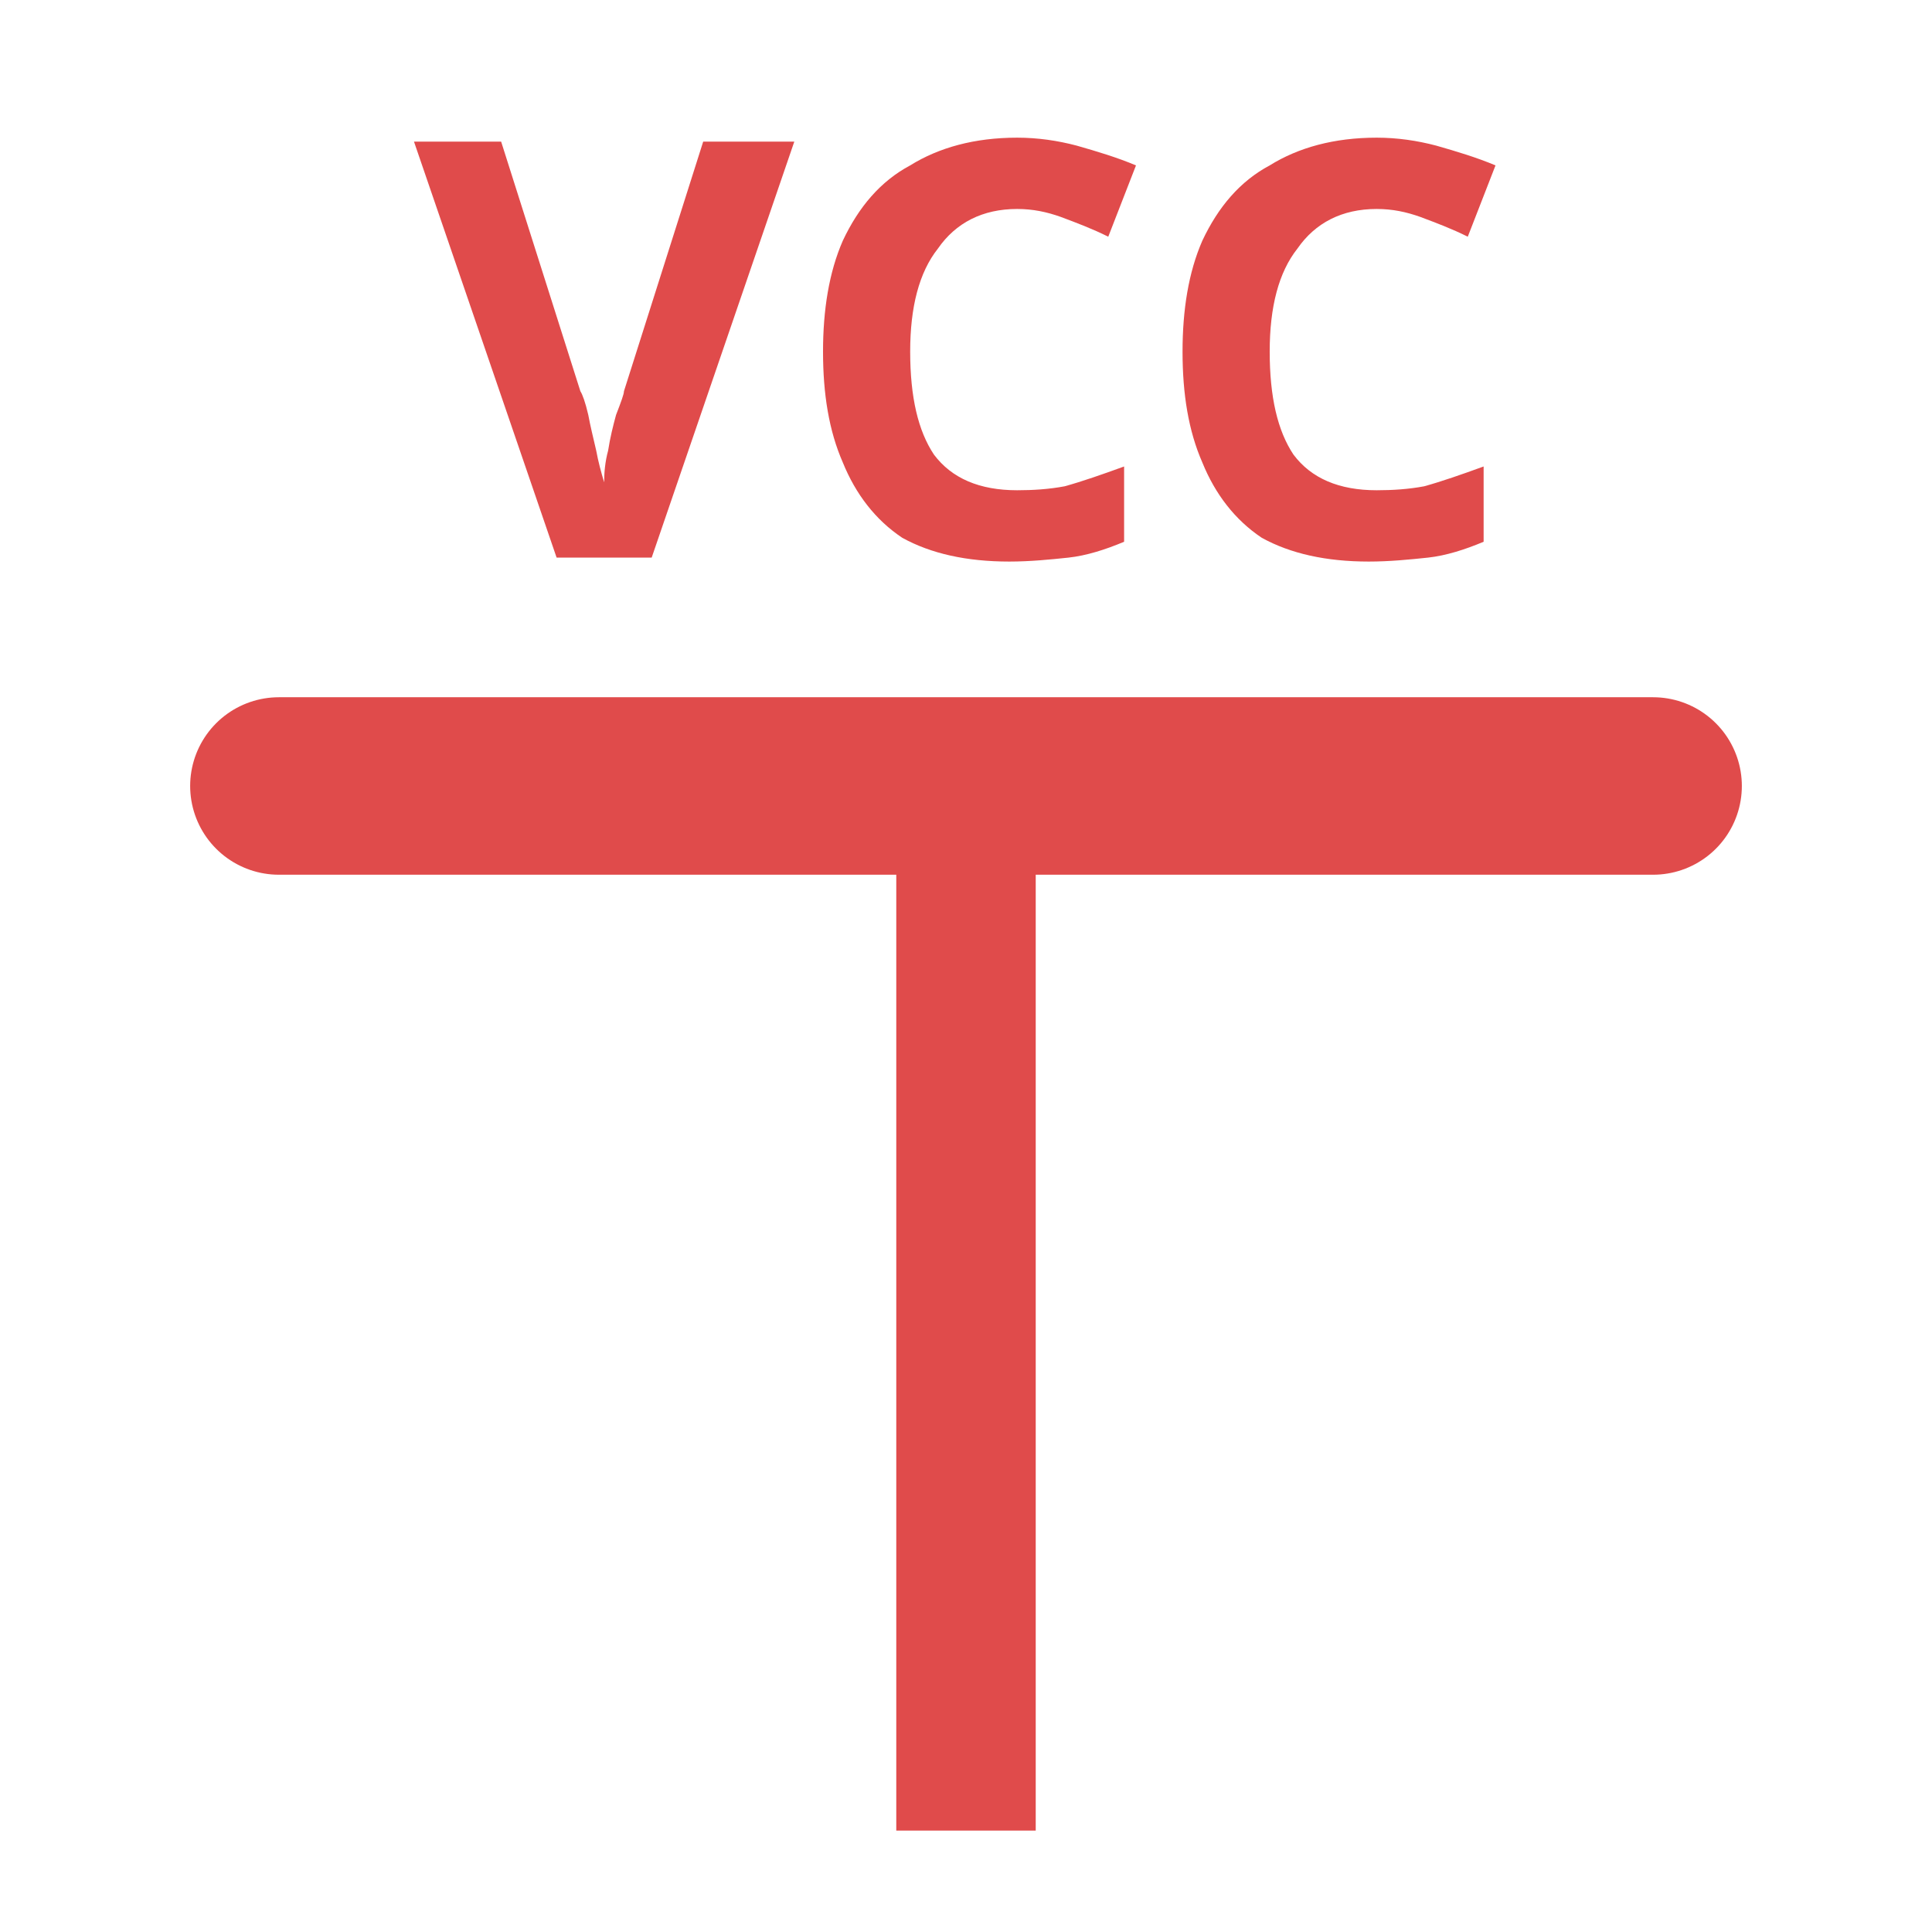
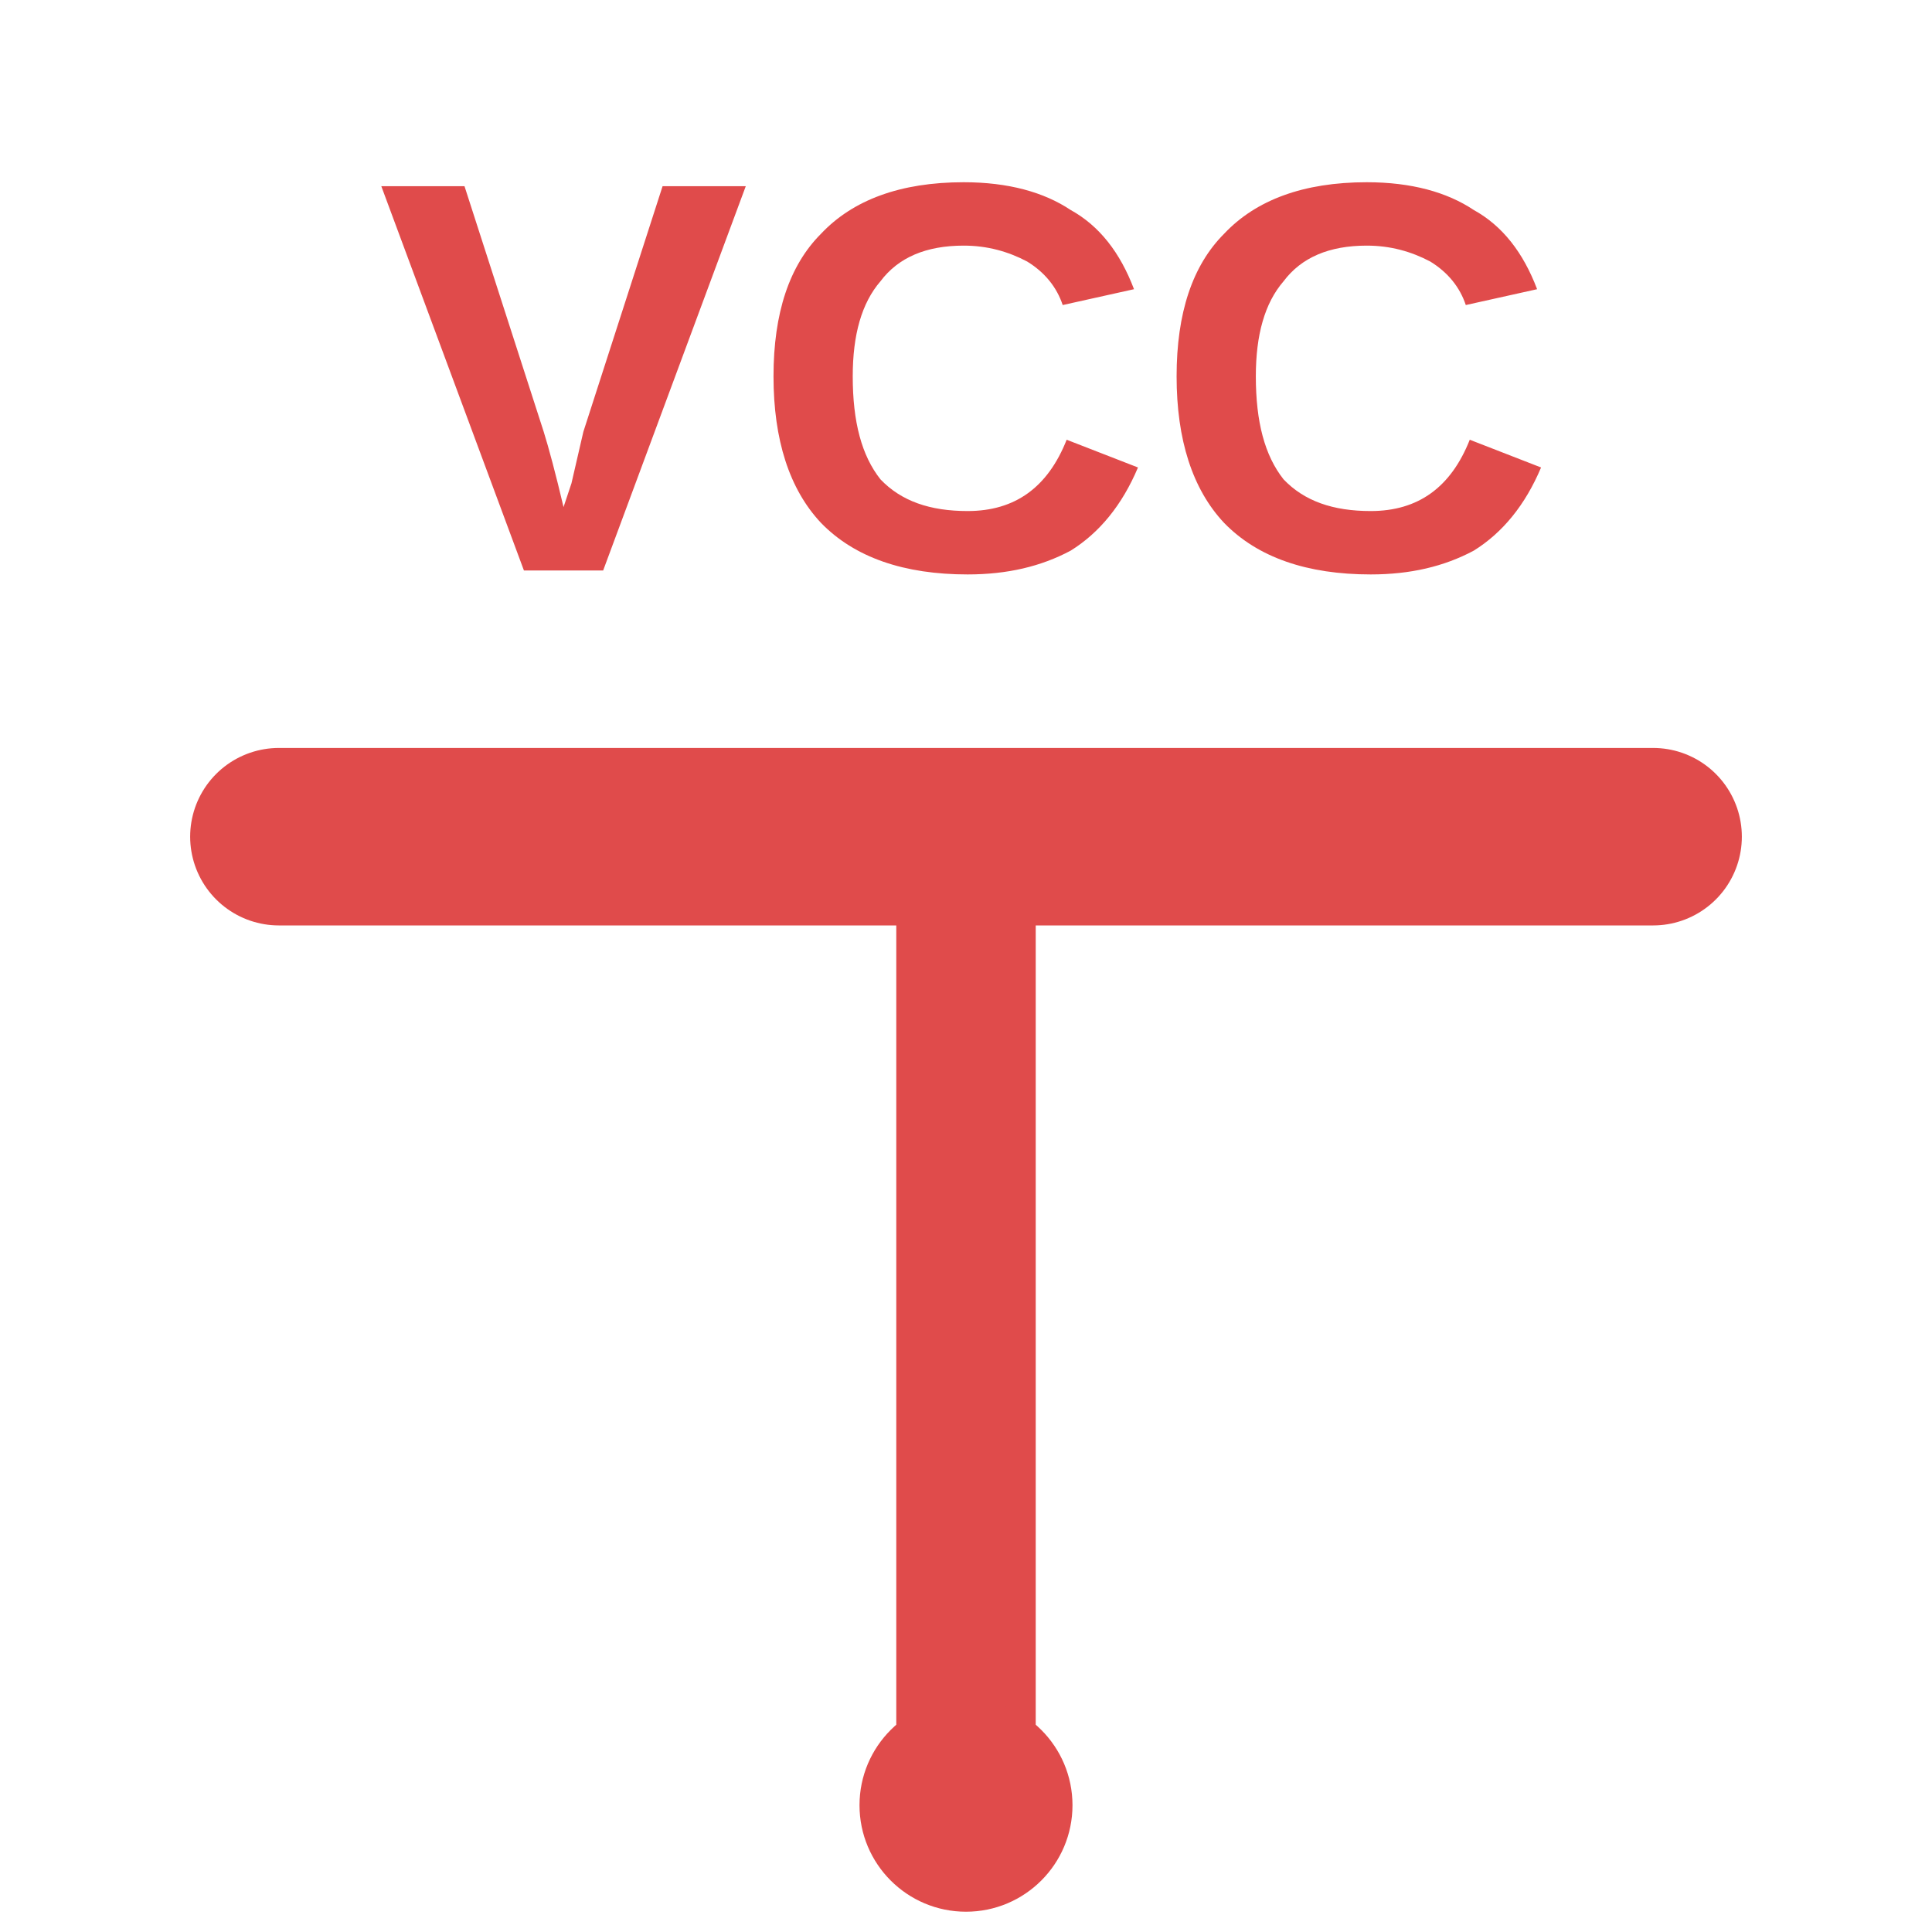
- <svg xmlns="http://www.w3.org/2000/svg" version="1.1" width="7.62mm" height="7.62mm" viewBox="0 0 7.62 7.62" font-family="sans-serif" text-anchor="middle">
-   <path d="M1.1 3.1 H6.52" stroke="#e04b4b" stroke-width="0.7" stroke-linecap="round" />
-   <path d="M3.81 3.1 V7.22" stroke="#e04b4b" stroke-width="0.55" />
-   <text x="3.81" y="2.2" fill="#e04b4b" font-size="2.3px" font-weight="bold">VCC</text>
+ <svg xmlns="http://www.w3.org/2000/svg" version="1.1" width="7.62mm" height="7.62mm" viewBox="0 0 7.62 7.62" font-family="Arial" text-anchor="middle">
+   <path d="M1.1 3.3 H6.52" stroke="#e04b4b" stroke-width="0.7" stroke-linecap="round" />
+   <path d="M3.81 3.3 V7.12" stroke="#e04b4b" stroke-width="0.55" />
+   <circle cx="3.81" cy="7.12" r="0.42" fill="#e04b4b" />
+   <text x="3.81" y="2.25" fill="#e04b4b" font-size="2.2px" font-weight="bold">VCC</text>
</svg>
